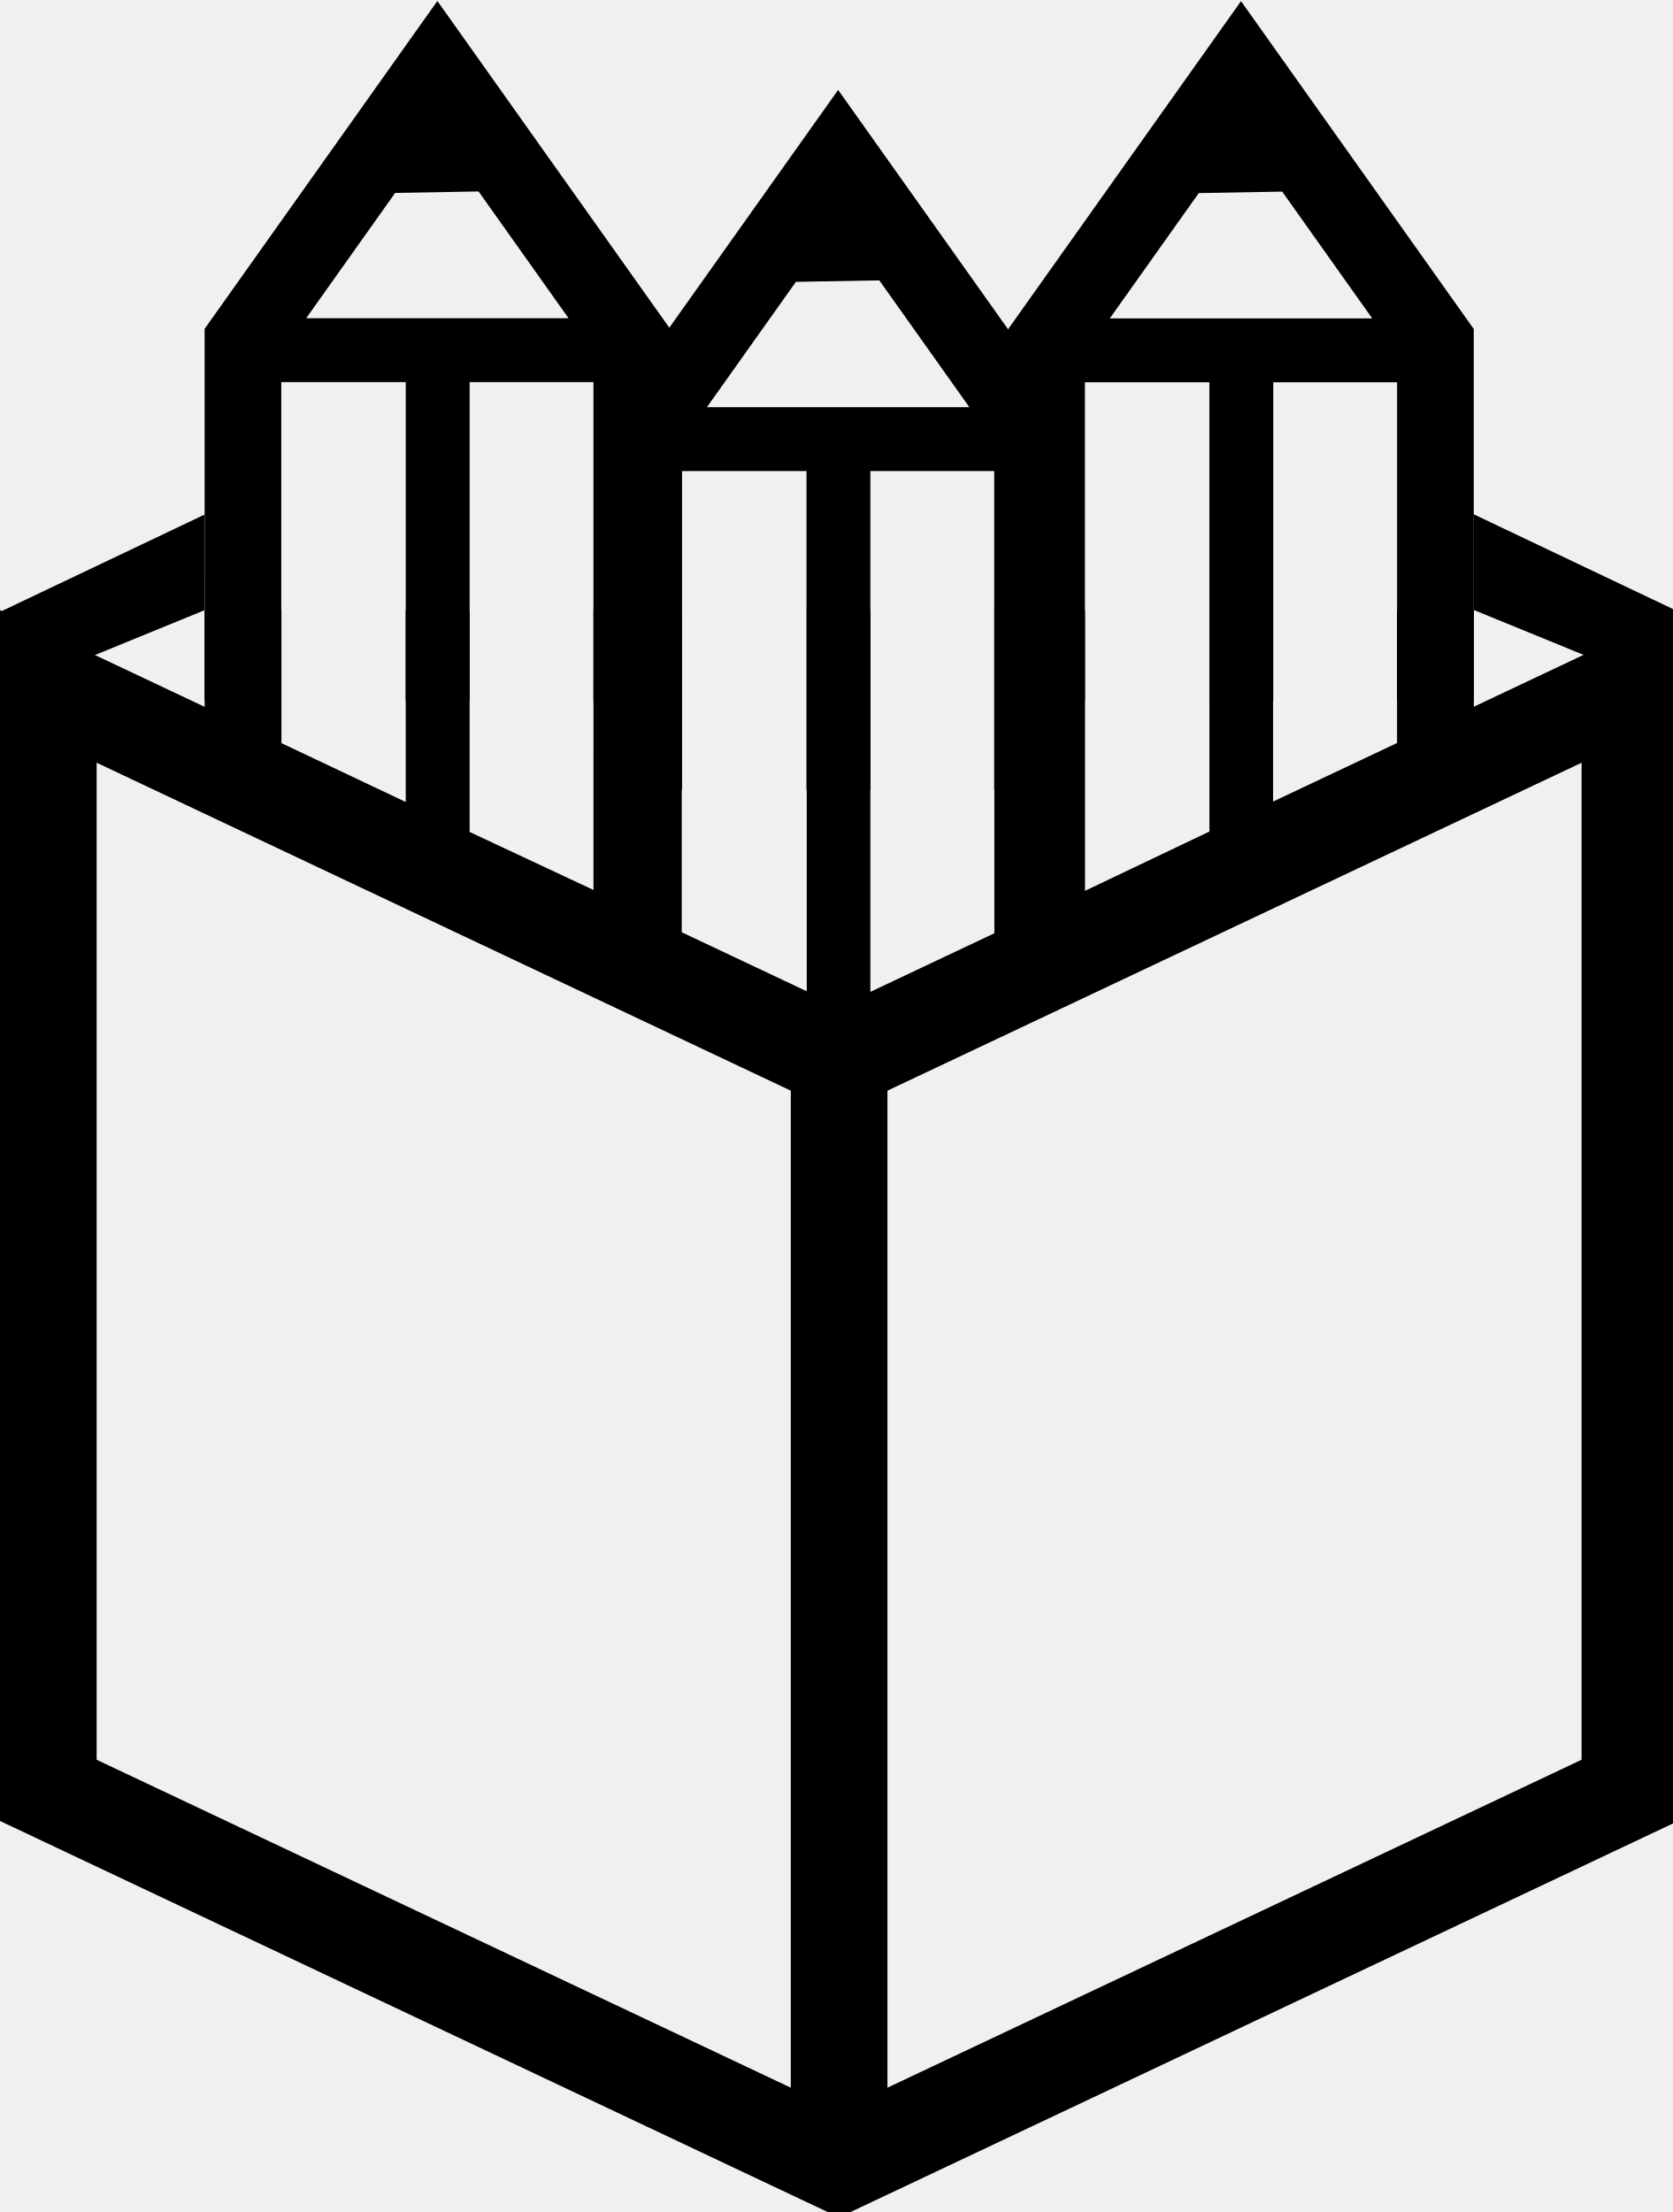
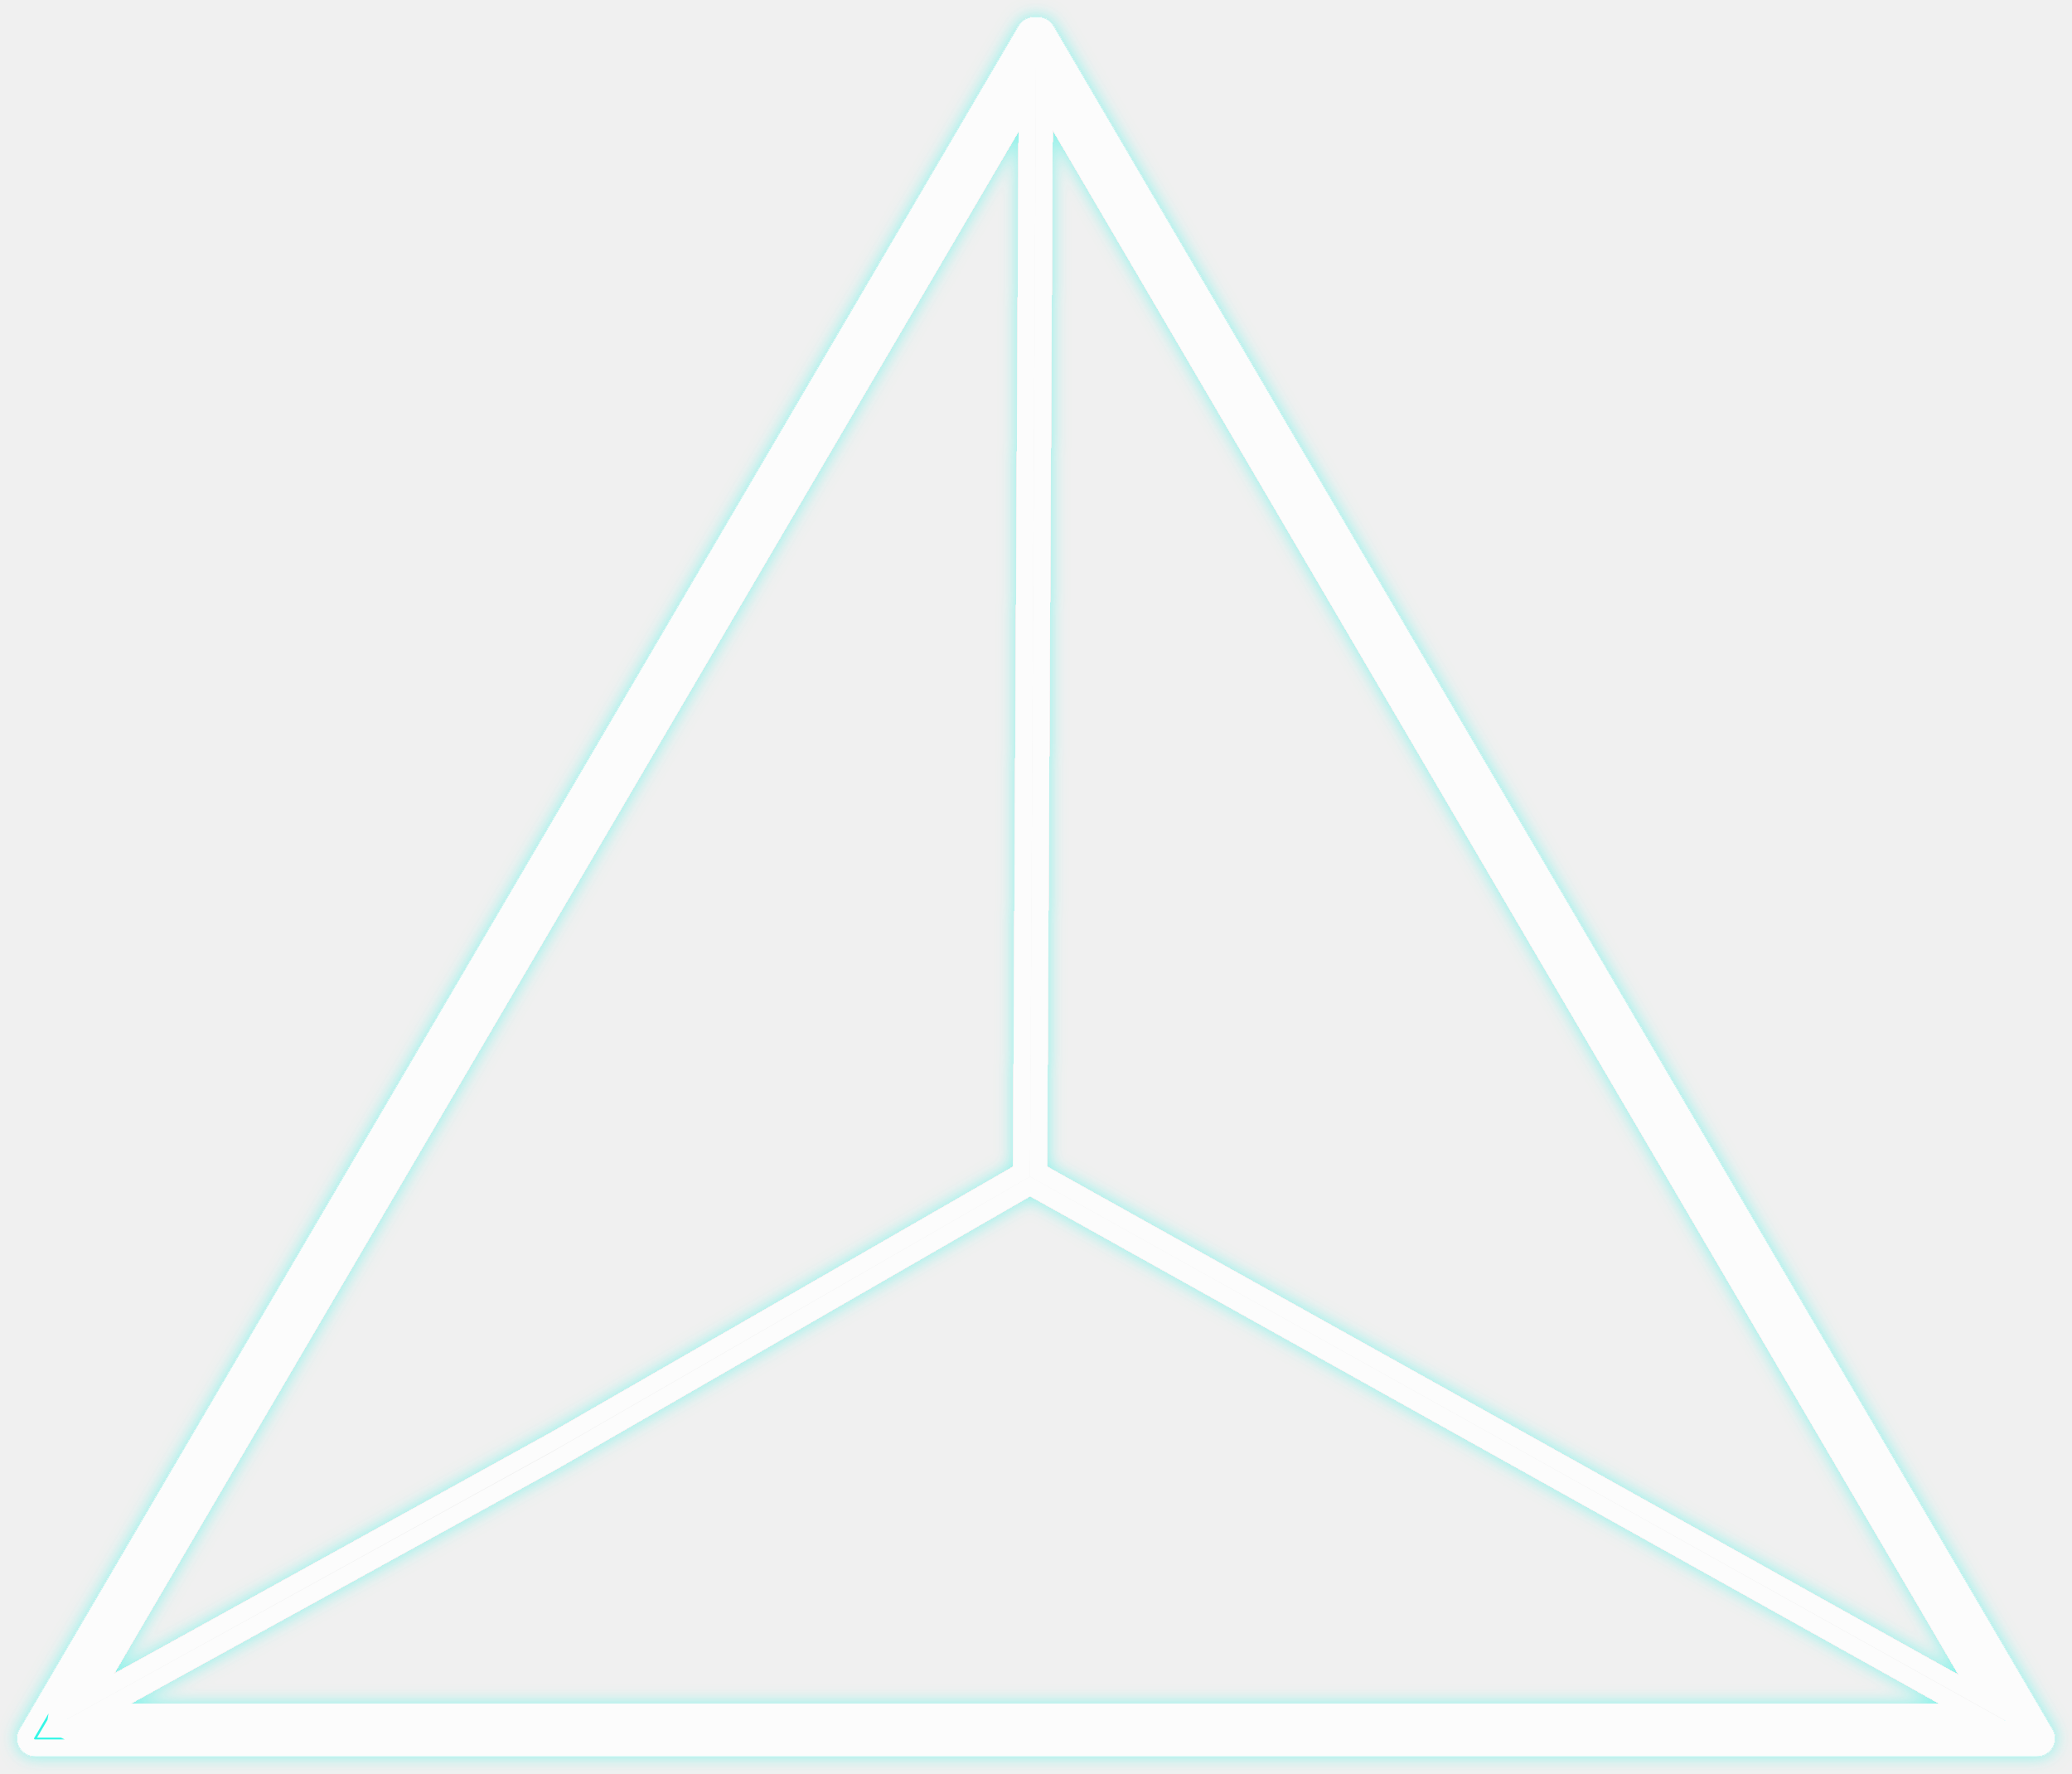
- <svg xmlns="http://www.w3.org/2000/svg" height="369" viewBox="0 0 261 345" width="279">
-   <path d="m230.023 80.02-.023.03v15.044l-11.96.006v20.75l-19.354 9.142v-29.885l-9.93-.04v34.6l-19.417 9.254-.003-43.777-14.146-.016v50.414l-19.354 9.146.002-59.55-9.93.027v59.434l-19.508-9.212v-50.237l-13.774-.13-.002 43.766-19.332-9.053v-34.613l-9.97.045v29.893l-19.398-9.187v-20.694l-11.983.006v15.03l-17.122-8.09 17.078-6.983v-14.92l-31.611 15.037-.286-.137v188.953l123.418 58.308 7.543 3.56 7.542-3.56 123.42-58.306v-188.955l-.233.11-31.667-15.06zm-.002 15.076 17.126 7.002-17.125 8.09zm-214.938 23.834 108.336 51.177v155.59l-108.337-51.177zm231.756 0v155.59l-108.336 51.177v-155.59z" />
-   <path d="m68.26.058-36.326 51.162.002 58.06h11.964v-49.744h19.423v49.742h9.97v-49.742h19.327v49.742h11.967v-58.058l-1.105-1.554-35.22-49.608zm6.43 29.72 14.047 19.788h-40.953l13.886-19.556 13.02-.23z" />
-   <path d="m130.808 13.936-36.328 51.162.002 58.058h11.964v-49.742h19.424v49.742h9.97v-49.742h19.327v49.742h11.967v-58.058l-1.105-1.555-35.222-49.607zm6.427 29.72 14.05 19.787h-40.955l13.886-19.556 13.02-.23z" />
-   <path d="m193.684.083-36.328 51.162.002 58.058h11.965v-49.743h19.424v49.743h9.97v-49.743h19.326v49.743h11.967v-58.058l-1.105-1.555-35.22-49.607zm6.428 29.72 14.05 19.787h-40.955l13.885-19.556 13.02-.23z" />
+ <svg xmlns="http://www.w3.org/2000/svg" width="1220" height="1044" viewBox="0 0 1220 1044" fill="none">
+   <g filter="url(#filter0_d_1266_67)">
+     <mask id="path-1-inside-1_1266_67" fill="white">
+       <path d="M610.067 27.592L618.954 36.335L758.69 275.209L902.009 521.108L1045.33 763.499L1113.41 882.936L1149.24 942.655L1177.9 991.835L1189.09 1017.51L606.464 692.647L610.067 27.592Z" />
+       <path d="M610.056 27.589L597.464 36.335L461.311 271.696L317.992 517.596L174.672 759.986L106.596 879.423L70.766 939.142L42.102 988.322L38.041 1012.86L331.199 850.99L606.481 692.644L610.056 27.589Z" />
+       <path d="M606.481 692.644L1188.2 1017.23L1174.92 1016.38L611.792 1023.45L52.847 1019.93L38.041 1012.86L324.277 855.258L606.481 692.644Z" />
+       <path fill-rule="evenodd" clip-rule="evenodd" d="M609.979 10.047C614.026 9.671 618.112 11.579 620.278 15.27L1208.56 1018.17C1210.48 1021.43 1210.48 1025.46 1208.56 1028.72C1206.65 1031.99 1203.11 1034 1199.28 1034H20.723C16.892 1034 13.352 1031.99 11.437 1028.72C9.521 1025.46 9.521 1021.43 11.437 1018.17L599.721 15.27C601.88 11.592 605.946 9.688 609.979 10.047ZM39.297 1012.89H1180.7L610 39.963L39.297 1012.89Z" />
+     </mask>
+     <path fill-rule="evenodd" clip-rule="evenodd" d="M609.979 10.047C614.026 9.671 618.112 11.579 620.278 15.27L1208.56 1018.17C1210.48 1021.43 1210.48 1025.46 1208.56 1028.72C1206.65 1031.99 1203.11 1034 1199.28 1034H20.723C16.892 1034 13.352 1031.99 11.437 1028.72C9.521 1025.46 9.521 1021.43 11.437 1018.17L599.721 15.27C601.88 11.592 605.946 9.688 609.979 10.047ZM39.297 1012.89H1180.7L610 39.963L39.297 1012.89Z" fill="#35F6E6" />
+     <path d="M610.067 27.592L617.081 20.463L600.196 3.85L600.067 27.537L610.067 27.592ZM1189.09 1017.51L1184.22 1026.24L1210.1 1040.67L1198.26 1013.51L1189.09 1017.51ZM606.464 692.647L596.464 692.593L596.432 698.503L601.594 701.381L606.464 692.647ZM902.009 521.108L893.369 526.144L893.385 526.171L893.401 526.198L902.009 521.108ZM1045.33 763.499L1054.02 758.547L1053.98 758.478L1053.94 758.41L1045.33 763.499ZM1113.41 882.936L1104.72 887.888L1104.77 887.985L1104.83 888.081L1113.41 882.936ZM1149.24 942.655L1157.87 937.619L1157.84 937.564L1157.81 937.51L1149.24 942.655ZM1177.9 991.835L1187.07 987.838L1186.83 987.303L1186.54 986.799L1177.9 991.835ZM758.69 275.209L767.33 270.174L767.326 270.167L767.322 270.16L758.69 275.209ZM618.954 36.335L627.585 31.286L626.915 30.139L625.967 29.207L618.954 36.335ZM610.056 27.589L620.056 27.642L620.16 8.395L604.351 19.376L610.056 27.589ZM38.041 1012.86L28.175 1011.22L26.948 1018.64L33.728 1021.88L38.041 1012.86ZM317.992 517.596L326.599 522.685L326.615 522.658L326.631 522.631L317.992 517.596ZM174.672 759.986L166.064 754.897L166.024 754.965L165.984 755.035L174.672 759.986ZM106.596 879.423L115.171 884.568L115.228 884.472L115.284 884.375L106.596 879.423ZM70.766 939.142L62.191 933.997L62.158 934.052L62.126 934.106L70.766 939.142ZM42.102 988.322L33.462 983.286L32.537 984.875L32.236 986.689L42.102 988.322ZM461.311 271.696L469.95 276.732L469.959 276.718L469.967 276.704L461.311 271.696ZM597.464 36.335L591.759 28.122L589.926 29.396L588.808 31.328L597.464 36.335ZM331.199 850.99L336.032 859.745L336.109 859.702L336.185 859.659L331.199 850.99ZM1188.2 1017.23L1187.55 1027.21L1193.07 1008.5L1188.2 1017.23ZM611.792 1023.45L611.73 1033.45L611.824 1033.45L611.918 1033.45L611.792 1023.45ZM1174.92 1016.38L1175.56 1006.4L1175.18 1006.37L1174.8 1006.38L1174.92 1016.38ZM52.847 1019.93L48.535 1028.96L50.551 1029.92L52.785 1029.93L52.847 1019.93ZM324.277 855.258L329.1 864.018L329.185 863.971L329.27 863.922L324.277 855.258ZM609.979 10.047L609.094 20.008L609.999 20.088L610.904 20.004L609.979 10.047ZM620.278 15.27L628.904 10.21L628.903 10.209L620.278 15.27ZM1208.56 1018.17L1217.19 1013.11L1217.19 1013.11L1208.56 1018.17ZM1208.56 1028.72L1217.19 1033.78L1217.19 1033.78L1208.56 1028.72ZM20.723 1034L20.723 1044H20.723V1034ZM11.437 1028.72L2.81 1033.78L2.811 1033.78L11.437 1028.72ZM11.437 1018.17L2.811 1013.11L2.811 1013.11L11.437 1018.17ZM599.721 15.27L591.097 10.209L591.096 10.21L599.721 15.27ZM39.297 1012.89L30.672 1007.83L21.838 1022.89H39.297V1012.89ZM1180.7 1012.89V1022.89H1198.16L1189.33 1007.83L1180.7 1012.89ZM610 39.963L618.625 34.904L610 20.199L601.374 34.904L610 39.963ZM1189.09 1017.51L1193.96 1008.78L611.334 683.913L606.464 692.647L601.594 701.381L1184.22 1026.24L1189.09 1017.51ZM606.464 692.647L616.464 692.701L620.067 27.646L610.067 27.592L600.067 27.537L596.464 692.593L606.464 692.647ZM902.009 521.108L893.401 526.198L1036.72 768.589L1045.33 763.499L1053.94 758.41L910.617 516.019L902.009 521.108ZM1045.33 763.499L1036.64 768.451L1104.72 887.888L1113.41 882.936L1122.09 877.984L1054.02 758.547L1045.33 763.499ZM1113.41 882.936L1104.83 888.081L1140.66 947.8L1149.24 942.655L1157.81 937.51L1121.98 877.791L1113.41 882.936ZM1149.24 942.655L1140.6 947.69L1169.26 996.87L1177.9 991.835L1186.54 986.799L1157.87 937.619L1149.24 942.655ZM1177.9 991.835L1168.73 995.832L1179.93 1021.51L1189.09 1017.51L1198.26 1013.51L1187.07 987.838L1177.9 991.835ZM758.69 275.209L750.05 280.245L893.369 526.144L902.009 521.108L910.649 516.073L767.33 270.174L758.69 275.209ZM610.067 27.592L603.054 34.72L611.94 43.464L618.954 36.335L625.967 29.207L617.081 20.463L610.067 27.592ZM618.954 36.335L610.322 41.385L750.059 280.258L758.69 275.209L767.322 270.16L627.585 31.286L618.954 36.335ZM606.481 692.644L616.481 692.698L620.056 27.642L610.056 27.589L600.056 27.535L596.481 692.59L606.481 692.644ZM317.992 517.596L309.384 512.506L166.064 754.897L174.672 759.986L183.28 765.076L326.599 522.685L317.992 517.596ZM174.672 759.986L165.984 755.035L97.908 874.471L106.596 879.423L115.284 884.375L183.36 764.938L174.672 759.986ZM106.596 879.423L98.021 874.278L62.191 933.997L70.766 939.142L79.341 944.287L115.171 884.568L106.596 879.423ZM70.766 939.142L62.126 934.106L33.462 983.286L42.102 988.322L50.742 993.357L79.406 944.177L70.766 939.142ZM42.102 988.322L32.236 986.689L28.175 1011.22L38.041 1012.86L47.907 1014.49L51.968 989.955L42.102 988.322ZM461.311 271.696L452.671 266.661L309.352 512.56L317.992 517.596L326.631 522.631L469.95 276.732L461.311 271.696ZM610.056 27.589L604.351 19.376L591.759 28.122L597.464 36.335L603.169 44.548L615.761 35.802L610.056 27.589ZM597.464 36.335L588.808 31.328L452.655 266.689L461.311 271.696L469.967 276.704L606.12 41.343L597.464 36.335ZM38.041 1012.86L42.874 1021.61L336.032 859.745L331.199 850.99L326.365 842.236L33.207 1004.1L38.041 1012.86ZM331.199 850.99L336.185 859.659L611.467 701.312L606.481 692.644L601.495 683.976L326.213 842.322L331.199 850.99ZM606.481 692.644L601.609 701.376L1183.32 1025.97L1188.2 1017.23L1193.07 1008.5L611.354 683.911L606.481 692.644ZM1188.2 1017.23L1188.84 1007.25L1175.56 1006.4L1174.92 1016.38L1174.28 1026.36L1187.55 1027.21L1188.2 1017.23ZM1174.92 1016.38L1174.8 1006.38L611.667 1013.45L611.792 1023.45L611.918 1033.45L1175.05 1026.38L1174.92 1016.38ZM611.792 1023.45L611.855 1013.45L52.91 1009.93L52.847 1019.93L52.785 1029.93L611.73 1033.45L611.792 1023.45ZM52.847 1019.93L57.16 1010.91L42.353 1003.83L38.041 1012.86L33.728 1021.88L48.535 1028.96L52.847 1019.93ZM38.041 1012.86L42.864 1021.62L329.1 864.018L324.277 855.258L319.454 846.498L33.218 1004.1L38.041 1012.86ZM324.277 855.258L329.27 863.922L611.474 701.308L606.481 692.644L601.489 683.979L319.284 846.593L324.277 855.258ZM609.979 10.047L610.904 20.004C611.075 19.988 611.251 20.023 611.393 20.093C611.517 20.154 611.595 20.23 611.653 20.331L620.278 15.27L628.903 10.209C624.666 2.988 616.748 -0.625 609.054 0.09L609.979 10.047ZM620.278 15.27L611.653 20.33L1199.94 1023.23L1208.56 1018.17L1217.19 1013.11L628.904 10.21L620.278 15.27ZM1208.56 1018.17L1199.94 1023.22C1199.98 1023.3 1200 1023.38 1200 1023.44C1200 1023.51 1199.98 1023.58 1199.94 1023.66L1208.56 1028.72L1217.19 1033.78C1220.94 1027.39 1220.94 1019.5 1217.19 1013.11L1208.56 1018.17ZM1208.56 1028.72L1199.94 1023.66C1199.84 1023.82 1199.61 1024 1199.28 1024V1034V1044C1206.61 1044 1213.45 1040.15 1217.19 1033.78L1208.56 1028.72ZM1199.28 1034V1024H20.723V1034V1044H1199.28V1034ZM20.723 1034L20.724 1024C20.389 1024 20.157 1023.82 20.062 1023.66L11.437 1028.72L2.811 1033.78C6.548 1040.15 13.395 1044 20.723 1044L20.723 1034ZM11.437 1028.72L20.063 1023.66C20.017 1023.58 20 1023.51 20 1023.44C20 1023.37 20.017 1023.3 20.062 1023.22L11.437 1018.17L2.811 1013.11C-0.938 1019.5 -0.936 1027.39 2.81 1033.78L11.437 1028.72ZM11.437 1018.17L20.062 1023.23L608.347 20.33L599.721 15.27L591.096 10.21L2.811 1013.11L11.437 1018.17ZM599.721 15.27L608.346 20.331C608.404 20.233 608.479 20.159 608.602 20.098C608.742 20.028 608.919 19.992 609.094 20.008L609.979 10.047L610.864 0.086C603.205 -0.595 595.323 3.007 591.097 10.209L599.721 15.27ZM39.297 1012.89V1022.89H1180.7V1012.89V1002.89H39.297V1012.89ZM1180.7 1012.89L1189.33 1007.83L618.625 34.904L610 39.963L601.374 45.023L1172.08 1017.95L1180.7 1012.89ZM610 39.963L601.374 34.904L30.672 1007.83L39.297 1012.89L47.923 1017.95L618.625 45.023L610 39.963Z" fill="#FCFCFC" mask="url(#path-1-inside-1_1266_67)" />
+   </g>
+   <defs>
+     <filter id="filter0_d_1266_67" x="0" y="0" width="1220" height="1044" filterUnits="userSpaceOnUse" color-interpolation-filters="sRGB">
+       <feFlood flood-opacity="0" result="BackgroundImageFix" />
+       <feColorMatrix in="SourceAlpha" type="matrix" values="0 0 0 0 0 0 0 0 0 0 0 0 0 0 0 0 0 0 127 0" result="hardAlpha" />
+       <feOffset />
+       <feGaussianBlur stdDeviation="5" />
+       <feComposite in2="hardAlpha" operator="out" />
+       <feColorMatrix type="matrix" values="0 0 0 0 0.208 0 0 0 0 0.965 0 0 0 0 0.902 0 0 0 0.55 0" />
+       <feBlend mode="normal" in2="BackgroundImageFix" result="effect1_dropShadow_1266_67" />
+       <feBlend mode="normal" in="SourceGraphic" in2="effect1_dropShadow_1266_67" result="shape" />
+     </filter>
+   </defs>
</svg>
